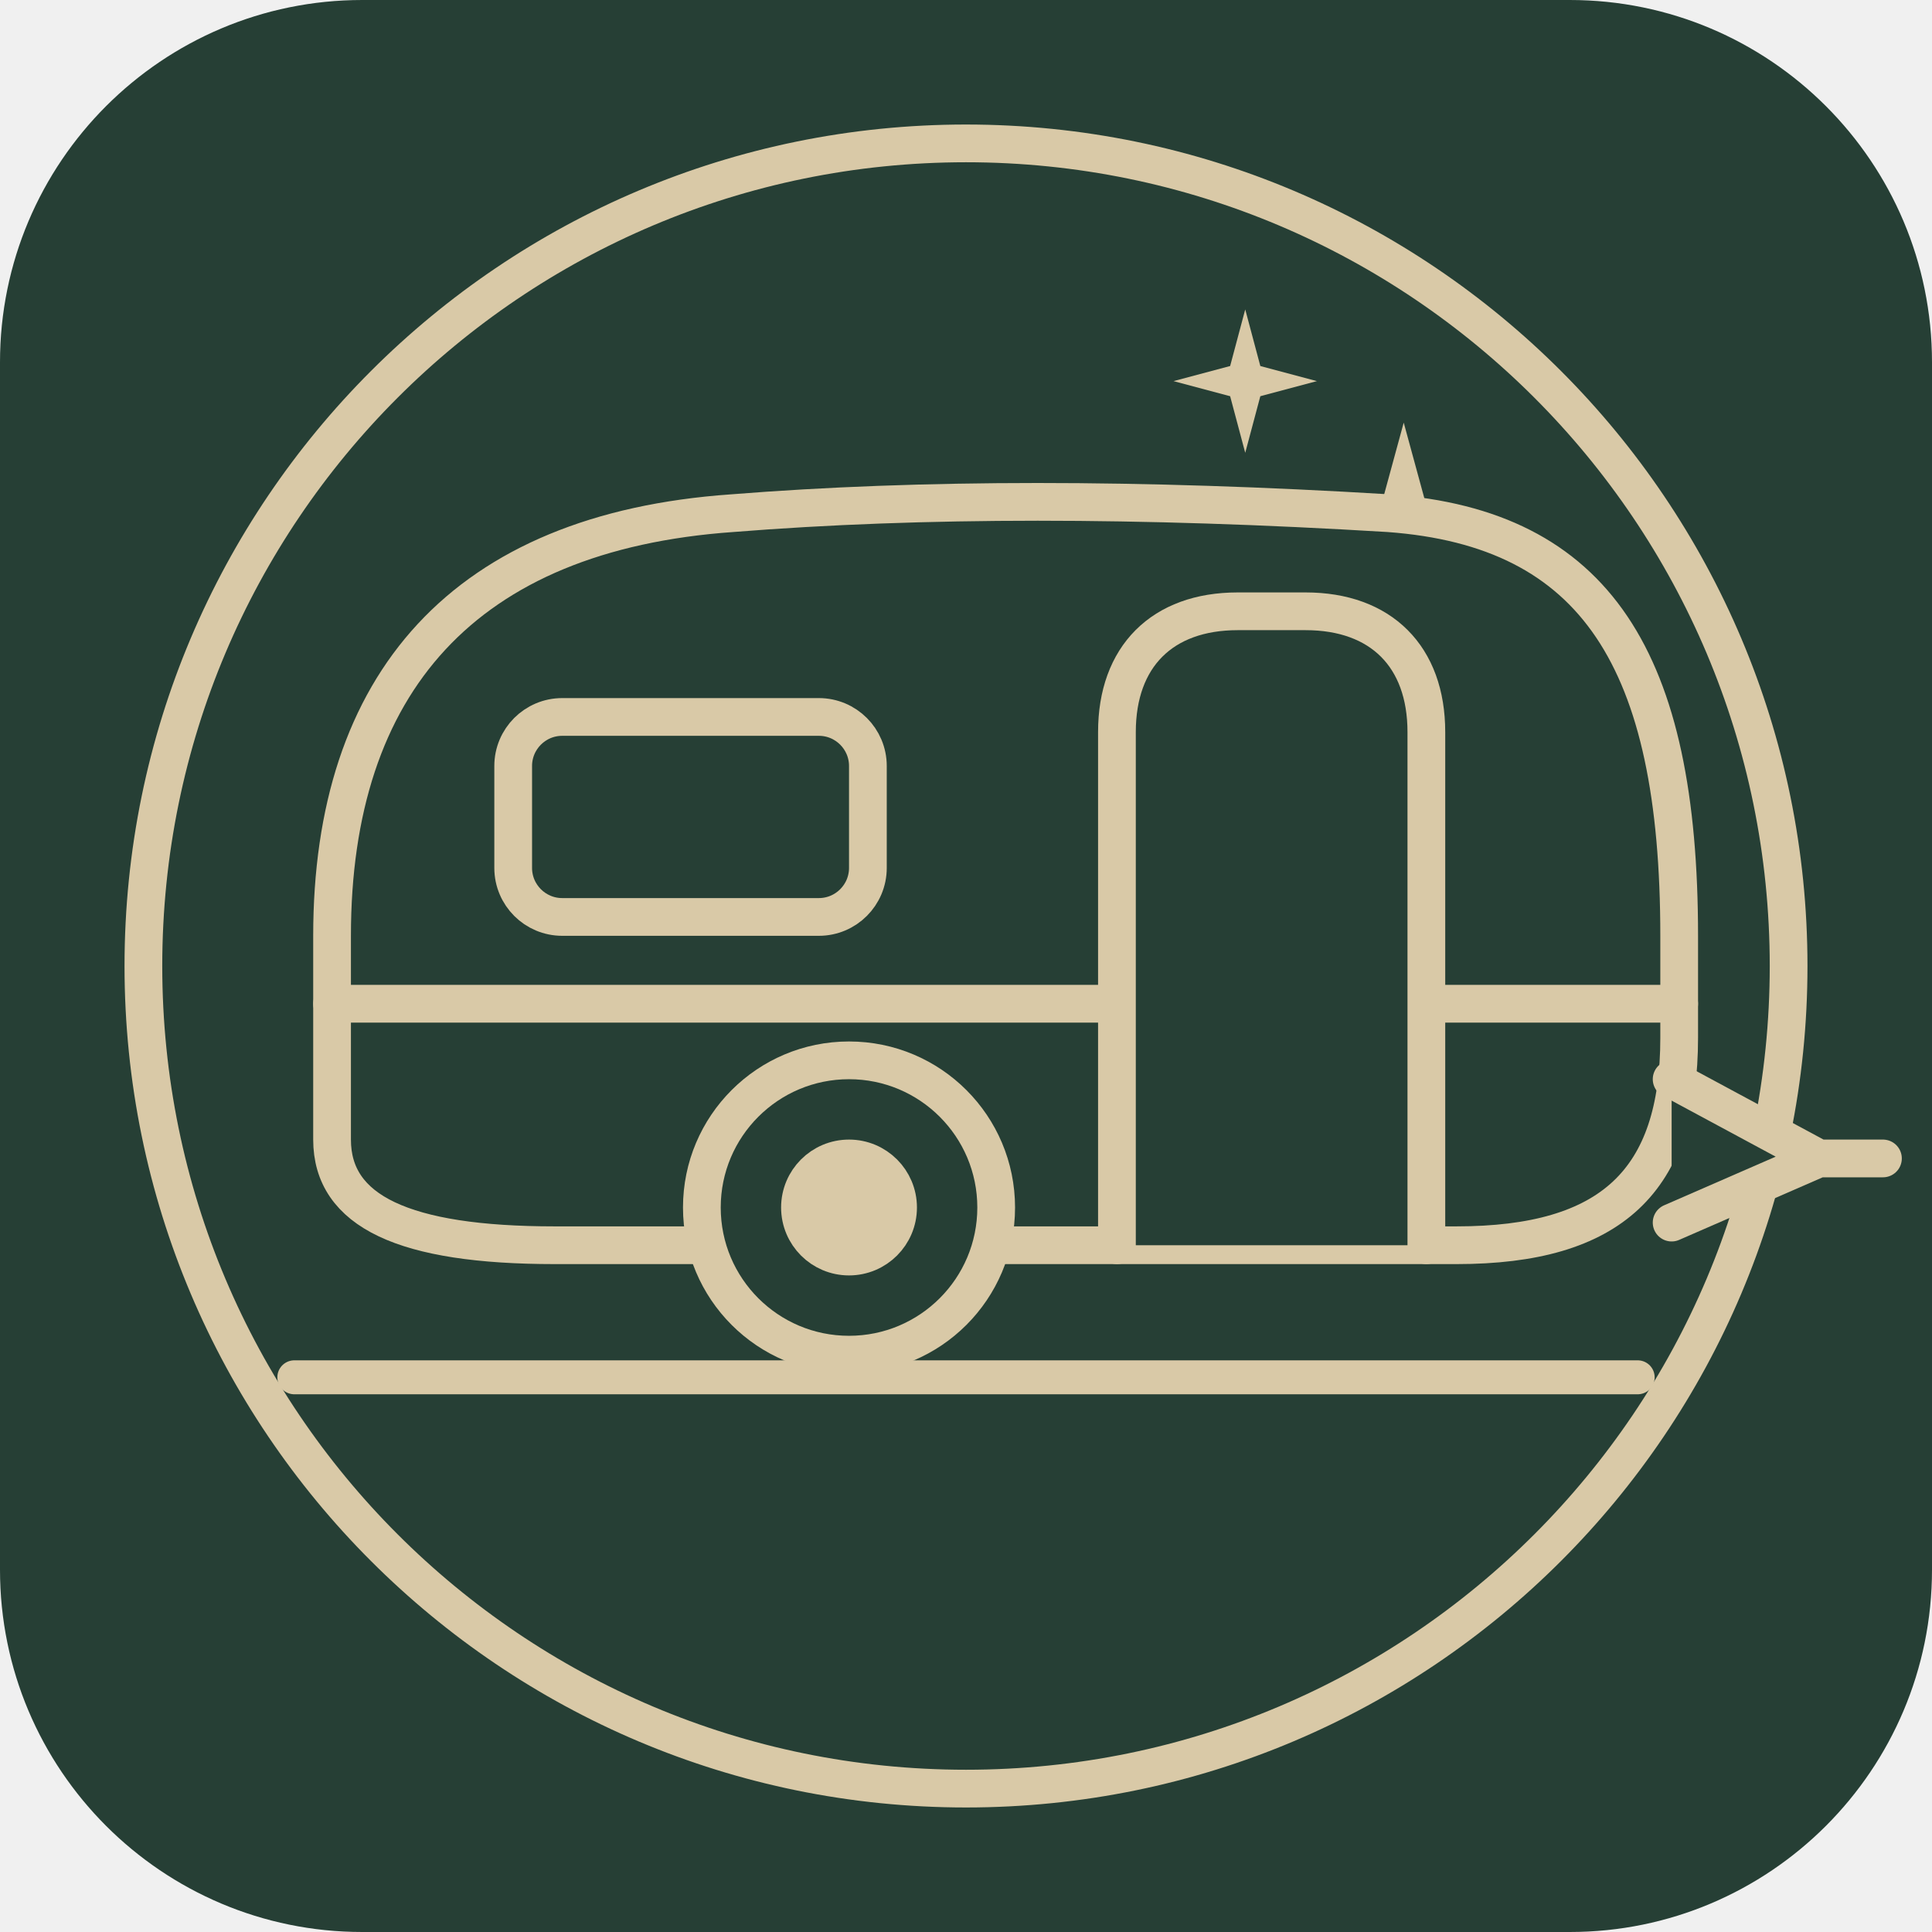
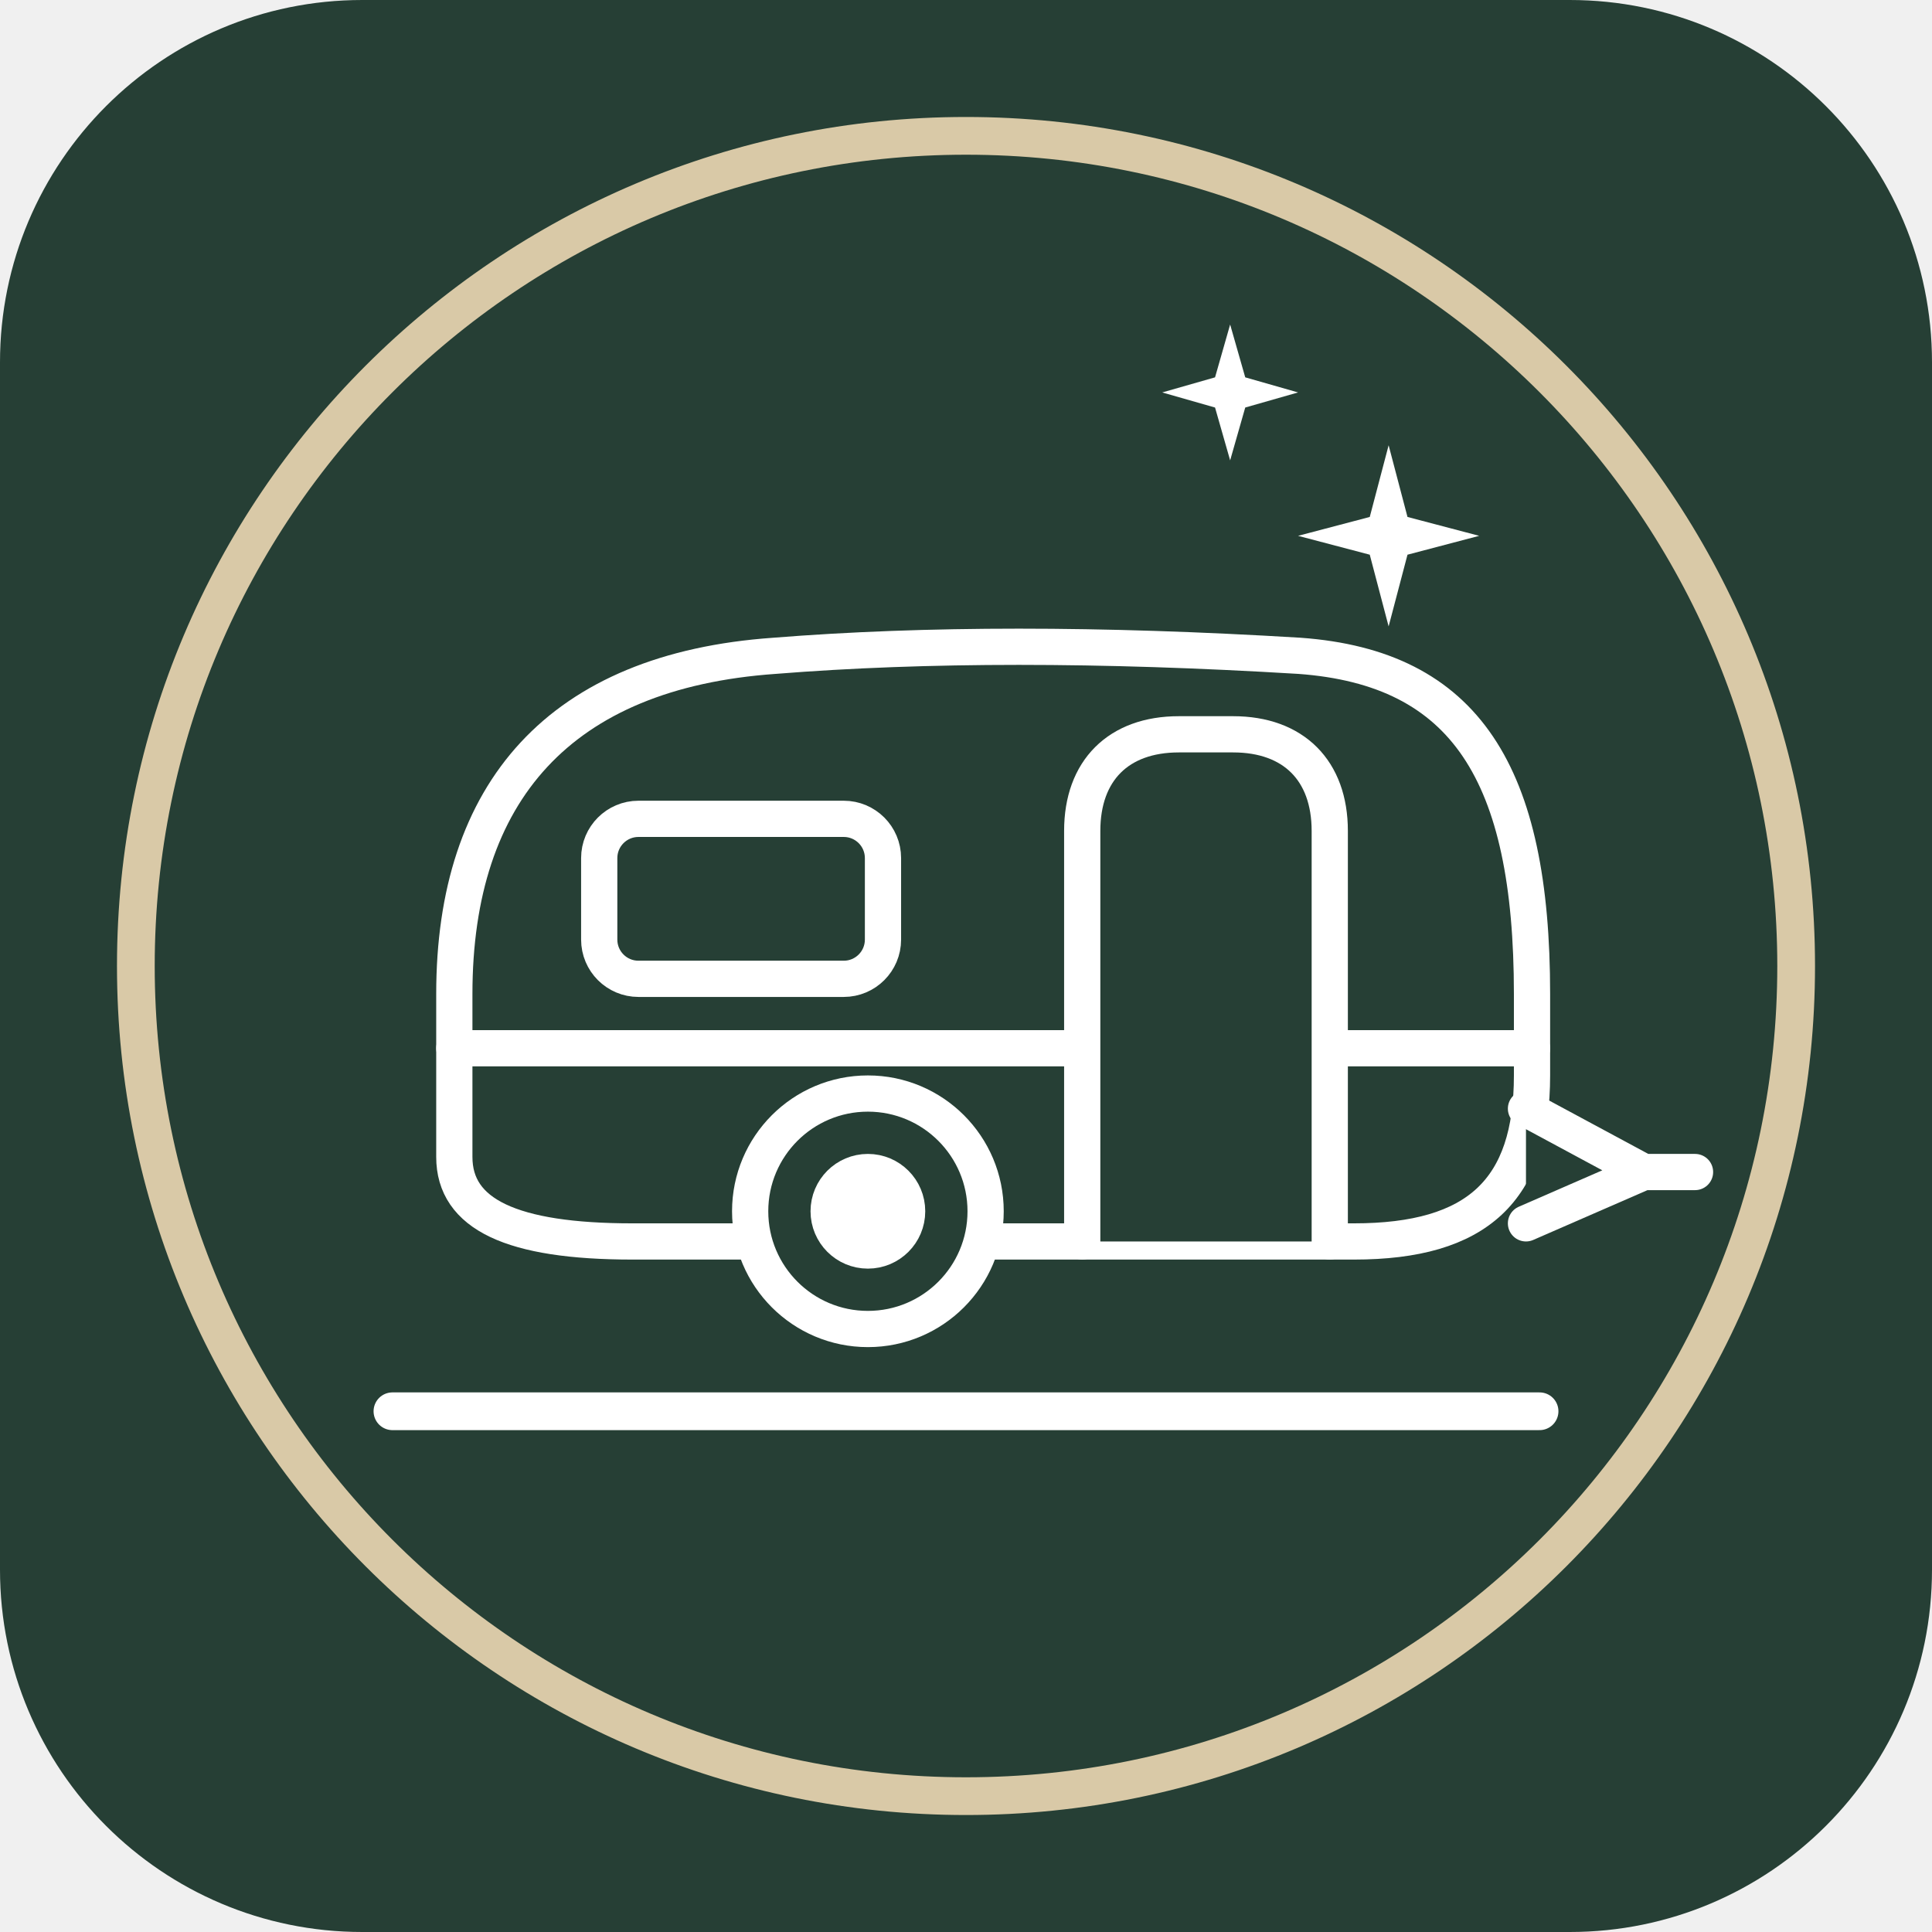
<svg xmlns="http://www.w3.org/2000/svg" viewBox="0 0 512 512">
  <rect width="512" height="512" rx="96" fill="#263f35" />
-   <circle cx="256" cy="256" r="218" fill="none" stroke="#d9c9a7" stroke-width="10" />
-   <g fill="#d9c9a7">
-     <path d="M330 82l4 15 15 4-15 4-4 15-4-15-15-4 15-4z" />
-     <path d="M372 112l6 22 22 6-22 6-6 22-6-22-22-6 22-6z" />
+   <circle cx="256" cy="256" r="220" fill="none" stroke="#d9c9a7" stroke-width="10" />
+   <g fill="#fff">
+     <path d="M326 86l4 14 14 4-14 4-4 14-4-14-14-4 14-4z" />
+     <path d="M368 118l5 19 19 5-19 5-5 19-5-19-19-5 19-5z" />
  </g>
-   <g fill="#263f35" stroke="#d9c9a7" stroke-width="10" stroke-linecap="round" stroke-linejoin="round">
+   <g transform="translate(50 65) scale(.8)" fill="#263f35" stroke="#fff" stroke-width="12" stroke-linecap="round" stroke-linejoin="round">
    <path d="M88 302v-54c0-67 35-107 106-112 50-4 108-4 174 0 55 4 77 39 77 112v27c0 38-18 55-59 55H147c-40 0-59-9-59-28z" />
    <rect x="136" y="190" width="94" height="53" rx="13" />
    <path d="M296 330V194c0-20 12-32 32-32h18c20 0 32 12 32 32v136M88 266h208m82 0h67" />
    <circle cx="225" cy="320" r="39" />
-     <circle cx="225" cy="320" r="13" fill="#d9c9a7" />
+     <circle cx="225" cy="320" r="13" fill="#fff" />
    <path d="M443 286l39 21-39 17m39-17h17" />
  </g>
-   <path d="M78 365h356" stroke="#d9c9a7" stroke-width="9" stroke-linecap="round" />
+   <path d="M104 374h304" stroke="#fff" stroke-width="10" stroke-linecap="round" />
</svg>
